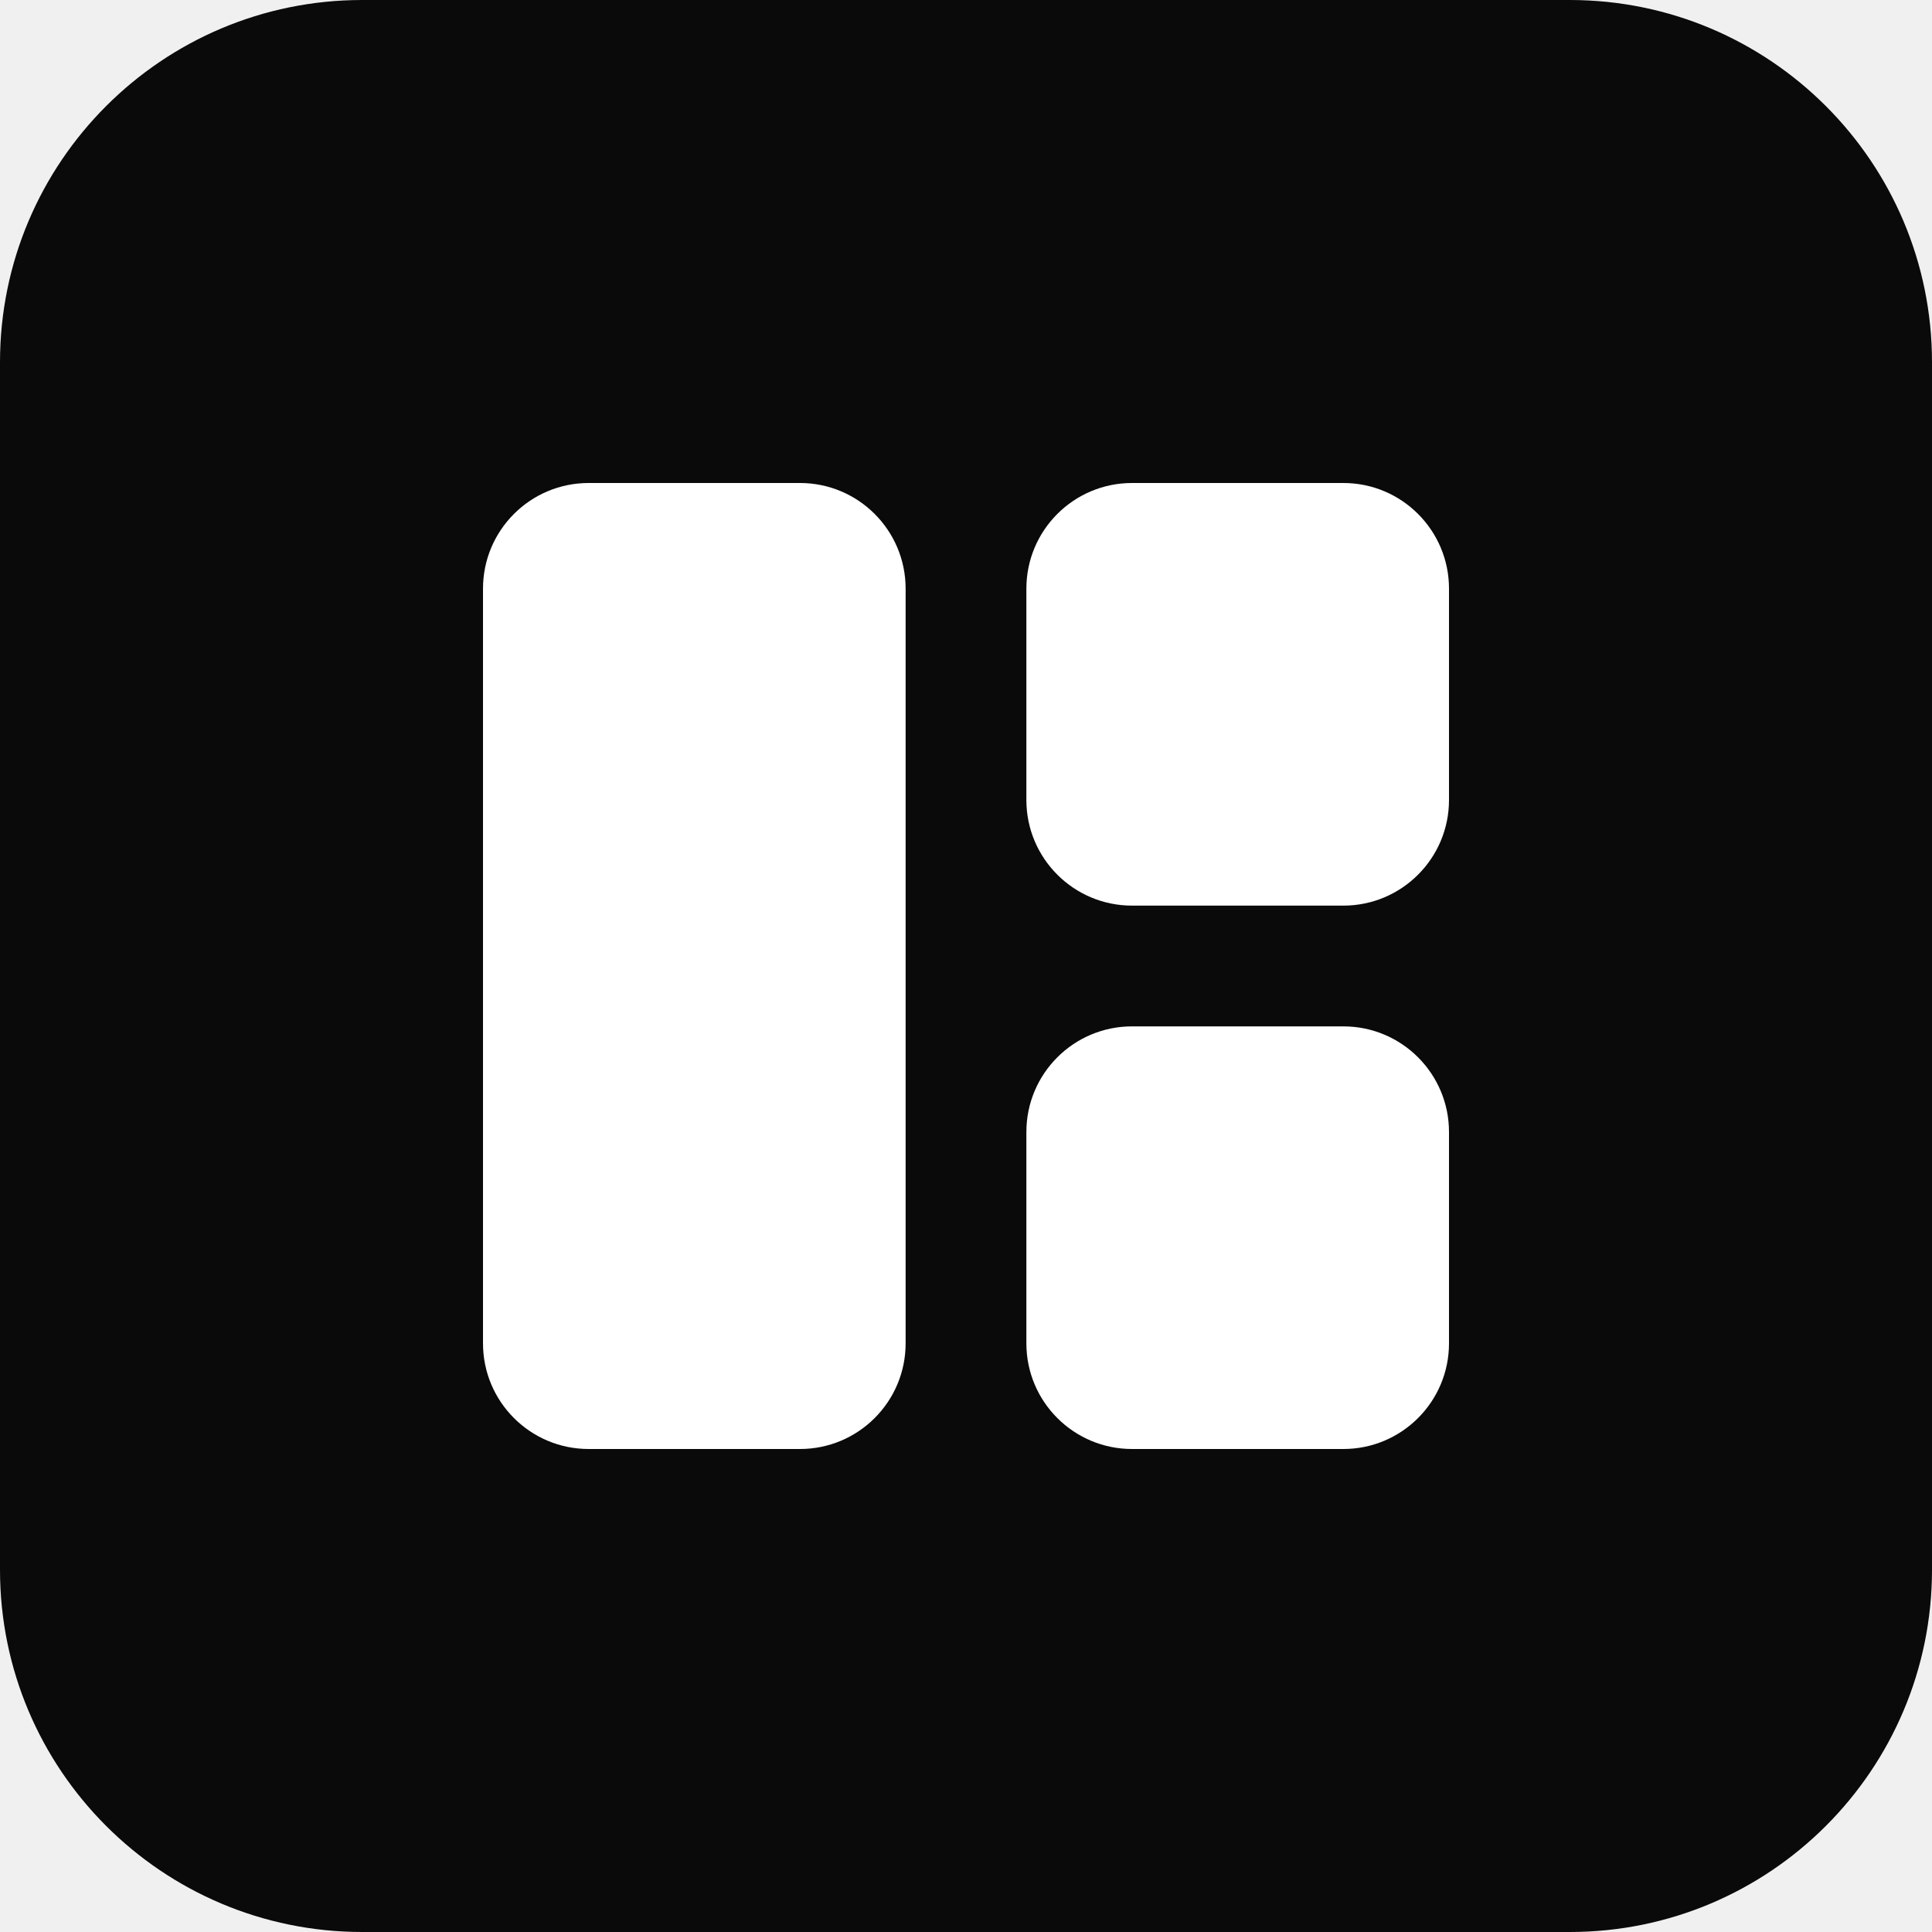
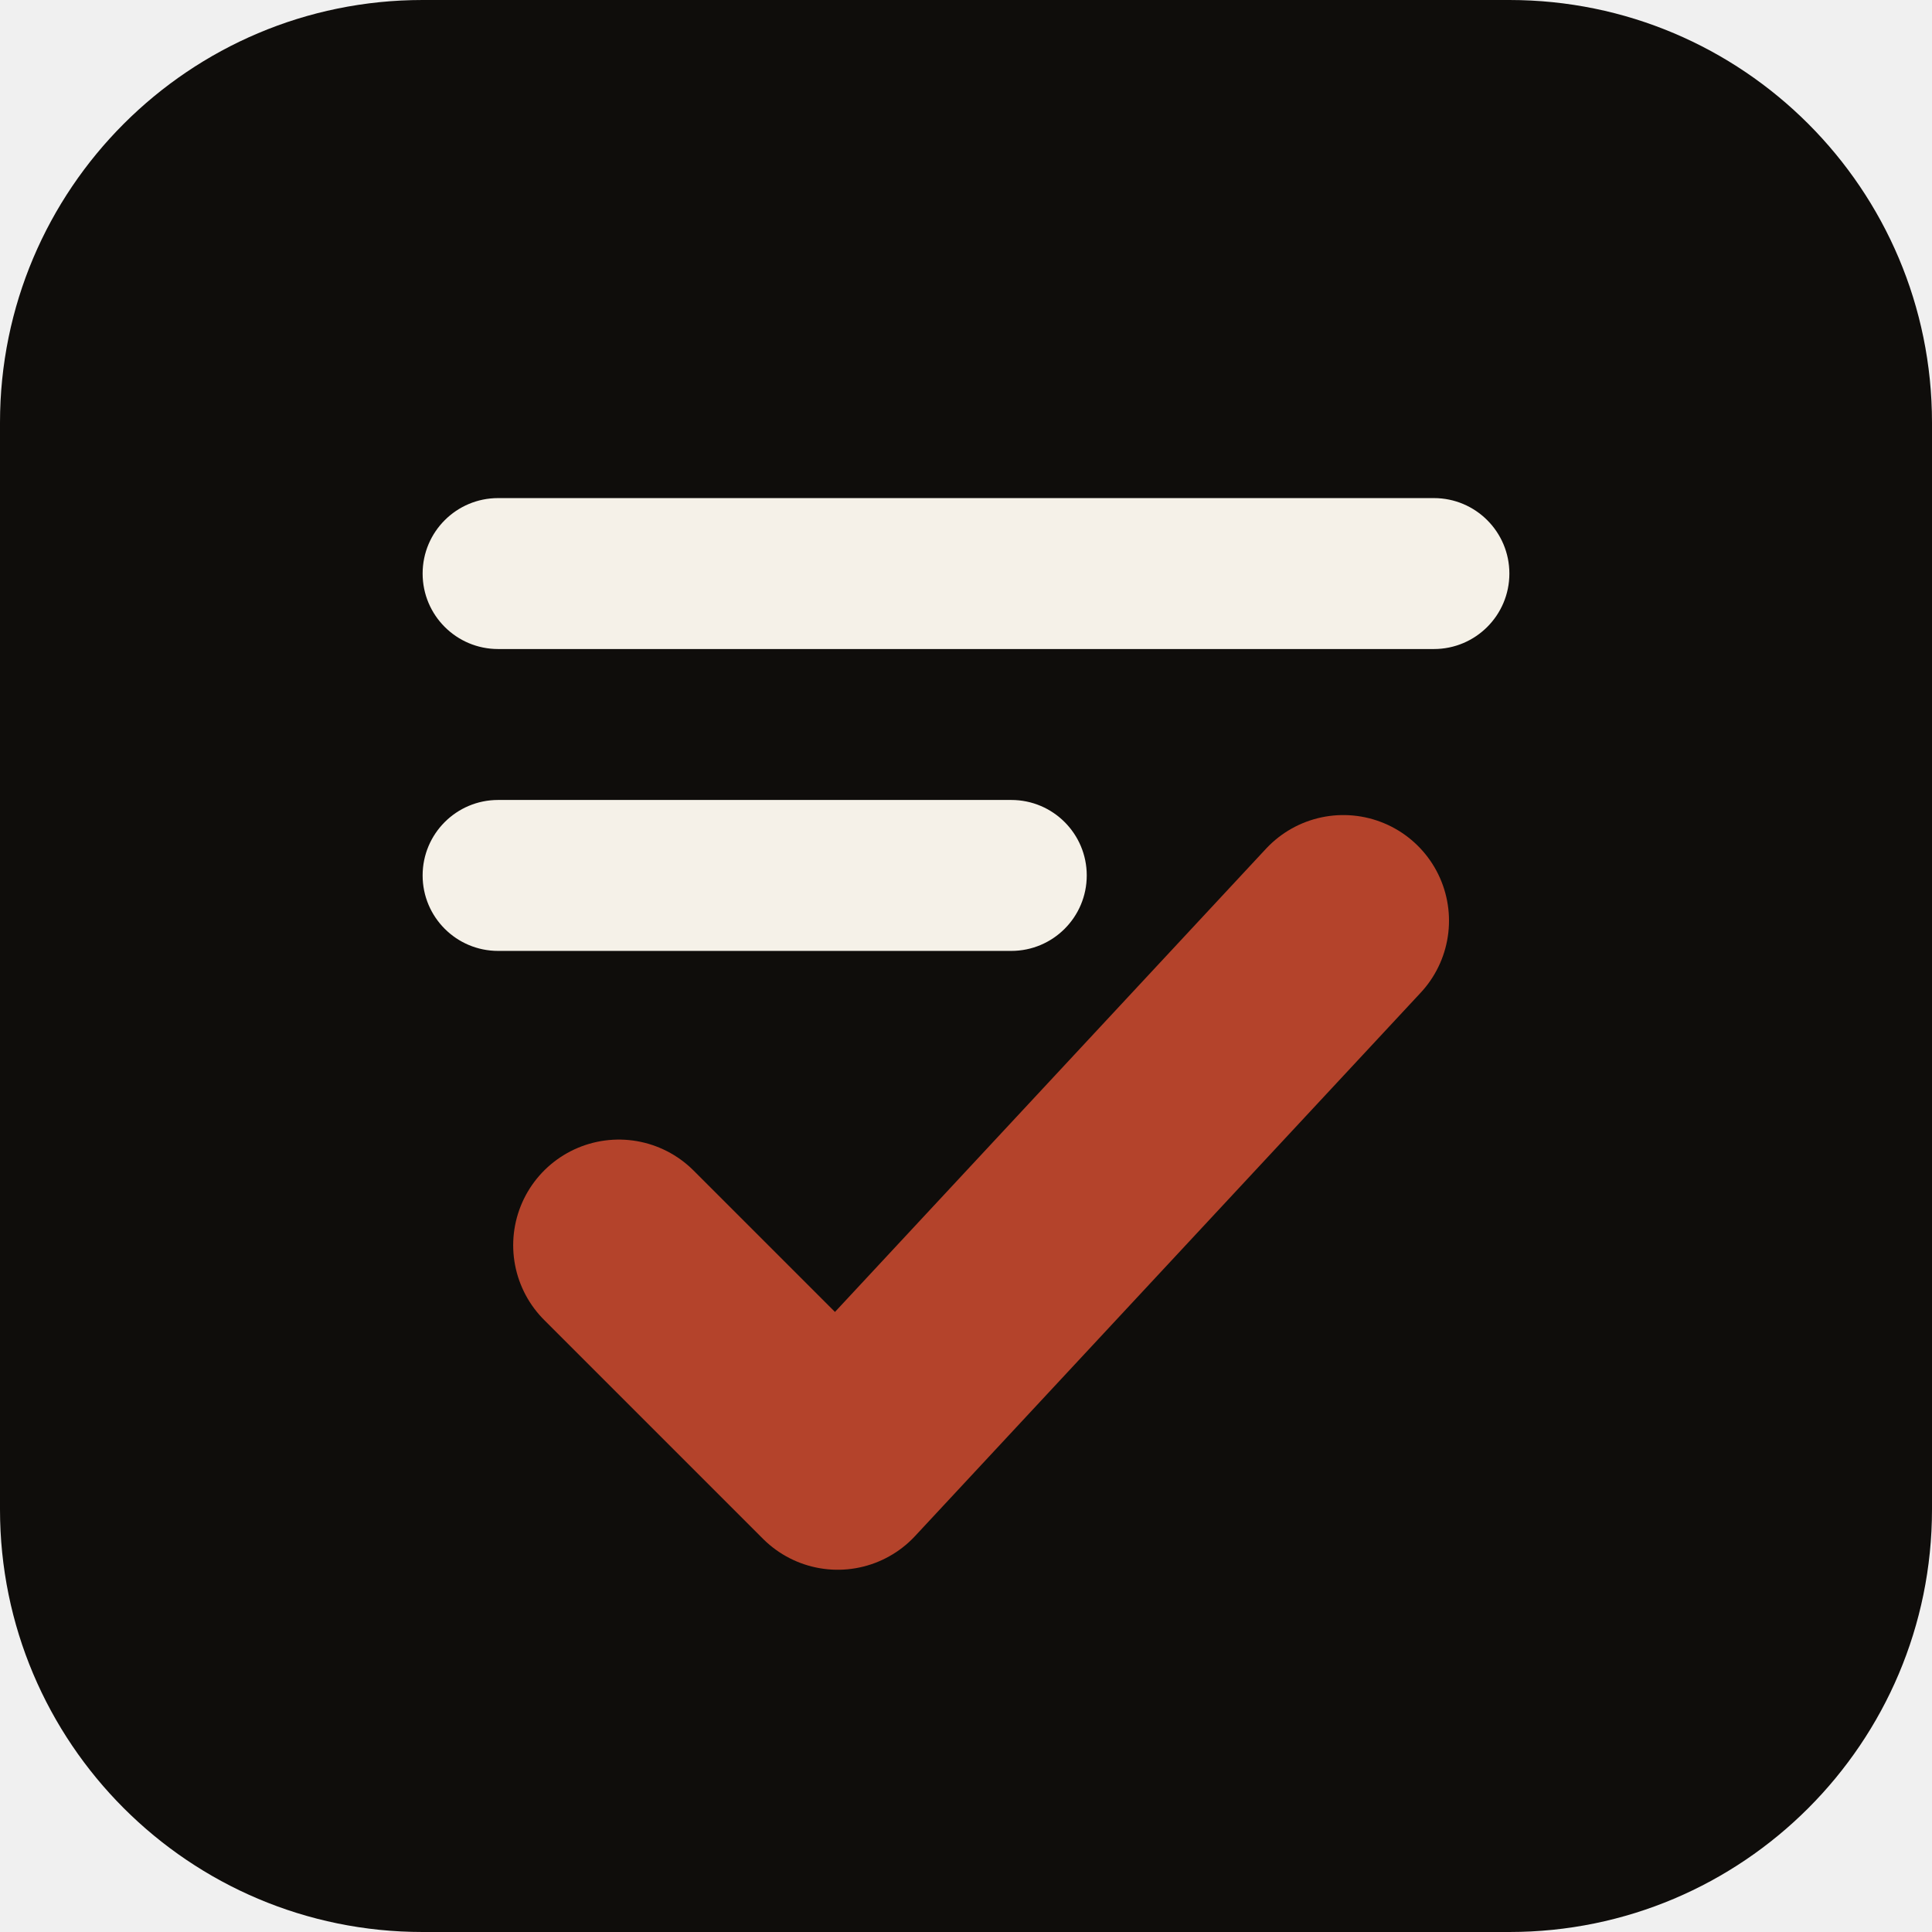
- <svg xmlns="http://www.w3.org/2000/svg" viewBox="0 0 512 512" width="512" height="512" role="img" aria-label="Favicon">
-   <rect width="512" height="512" rx="96" fill="#0a0a0a" />
-   <rect x="128" y="128" width="112" height="256" rx="28" fill="#ffffff" />
-   <rect x="272" y="128" width="112" height="112" rx="28" fill="#ffffff" />
-   <rect x="272" y="272" width="112" height="112" rx="28" fill="#ffffff" />
+ <svg xmlns="http://www.w3.org/2000/svg" viewBox="0 0 512 512" width="512" height="512" role="img" aria-label="Jerbix">
+   <rect width="512" height="512" rx="112" fill="#0F0D0B" />
+   <rect x="112" y="132" width="288" height="40" rx="20" fill="#F5F1E8" />
+   <rect x="112" y="212" width="176" height="40" rx="20" fill="#F5F1E8" />
+   <path d="M164 330 L222 388 L356 244" fill="none" stroke="#B4432B" stroke-width="56" stroke-linecap="round" stroke-linejoin="round" />
</svg>
